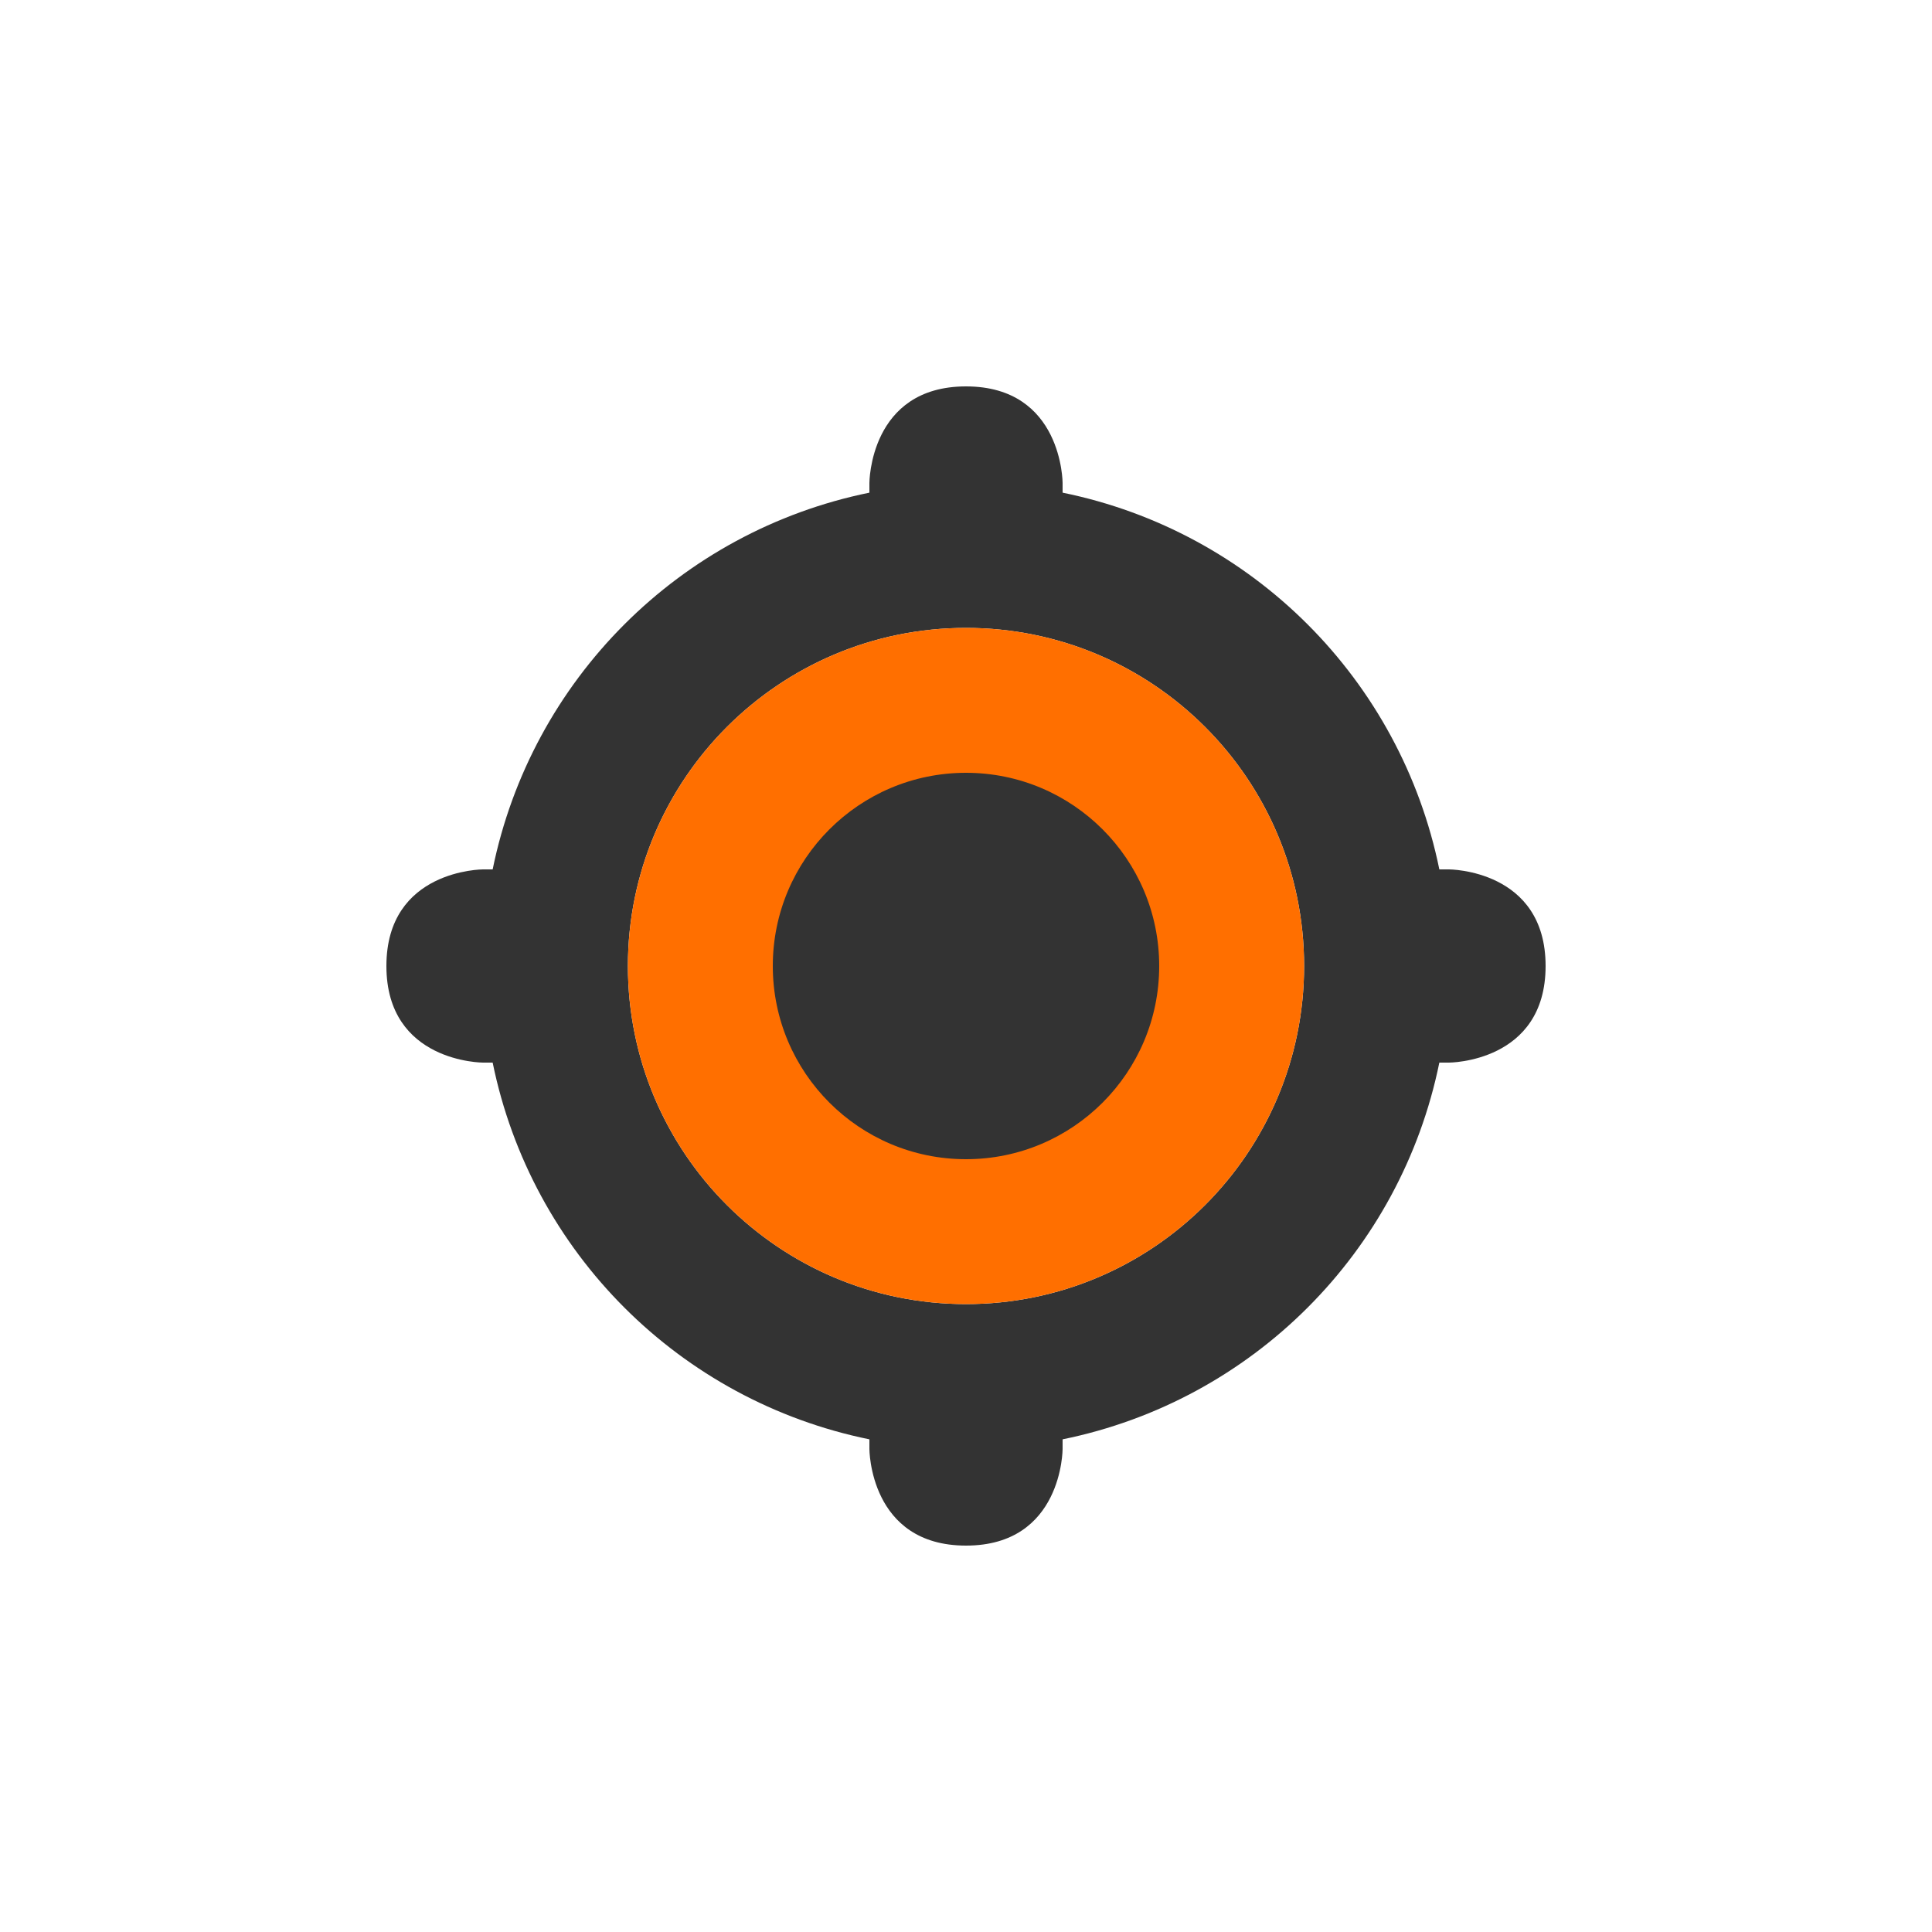
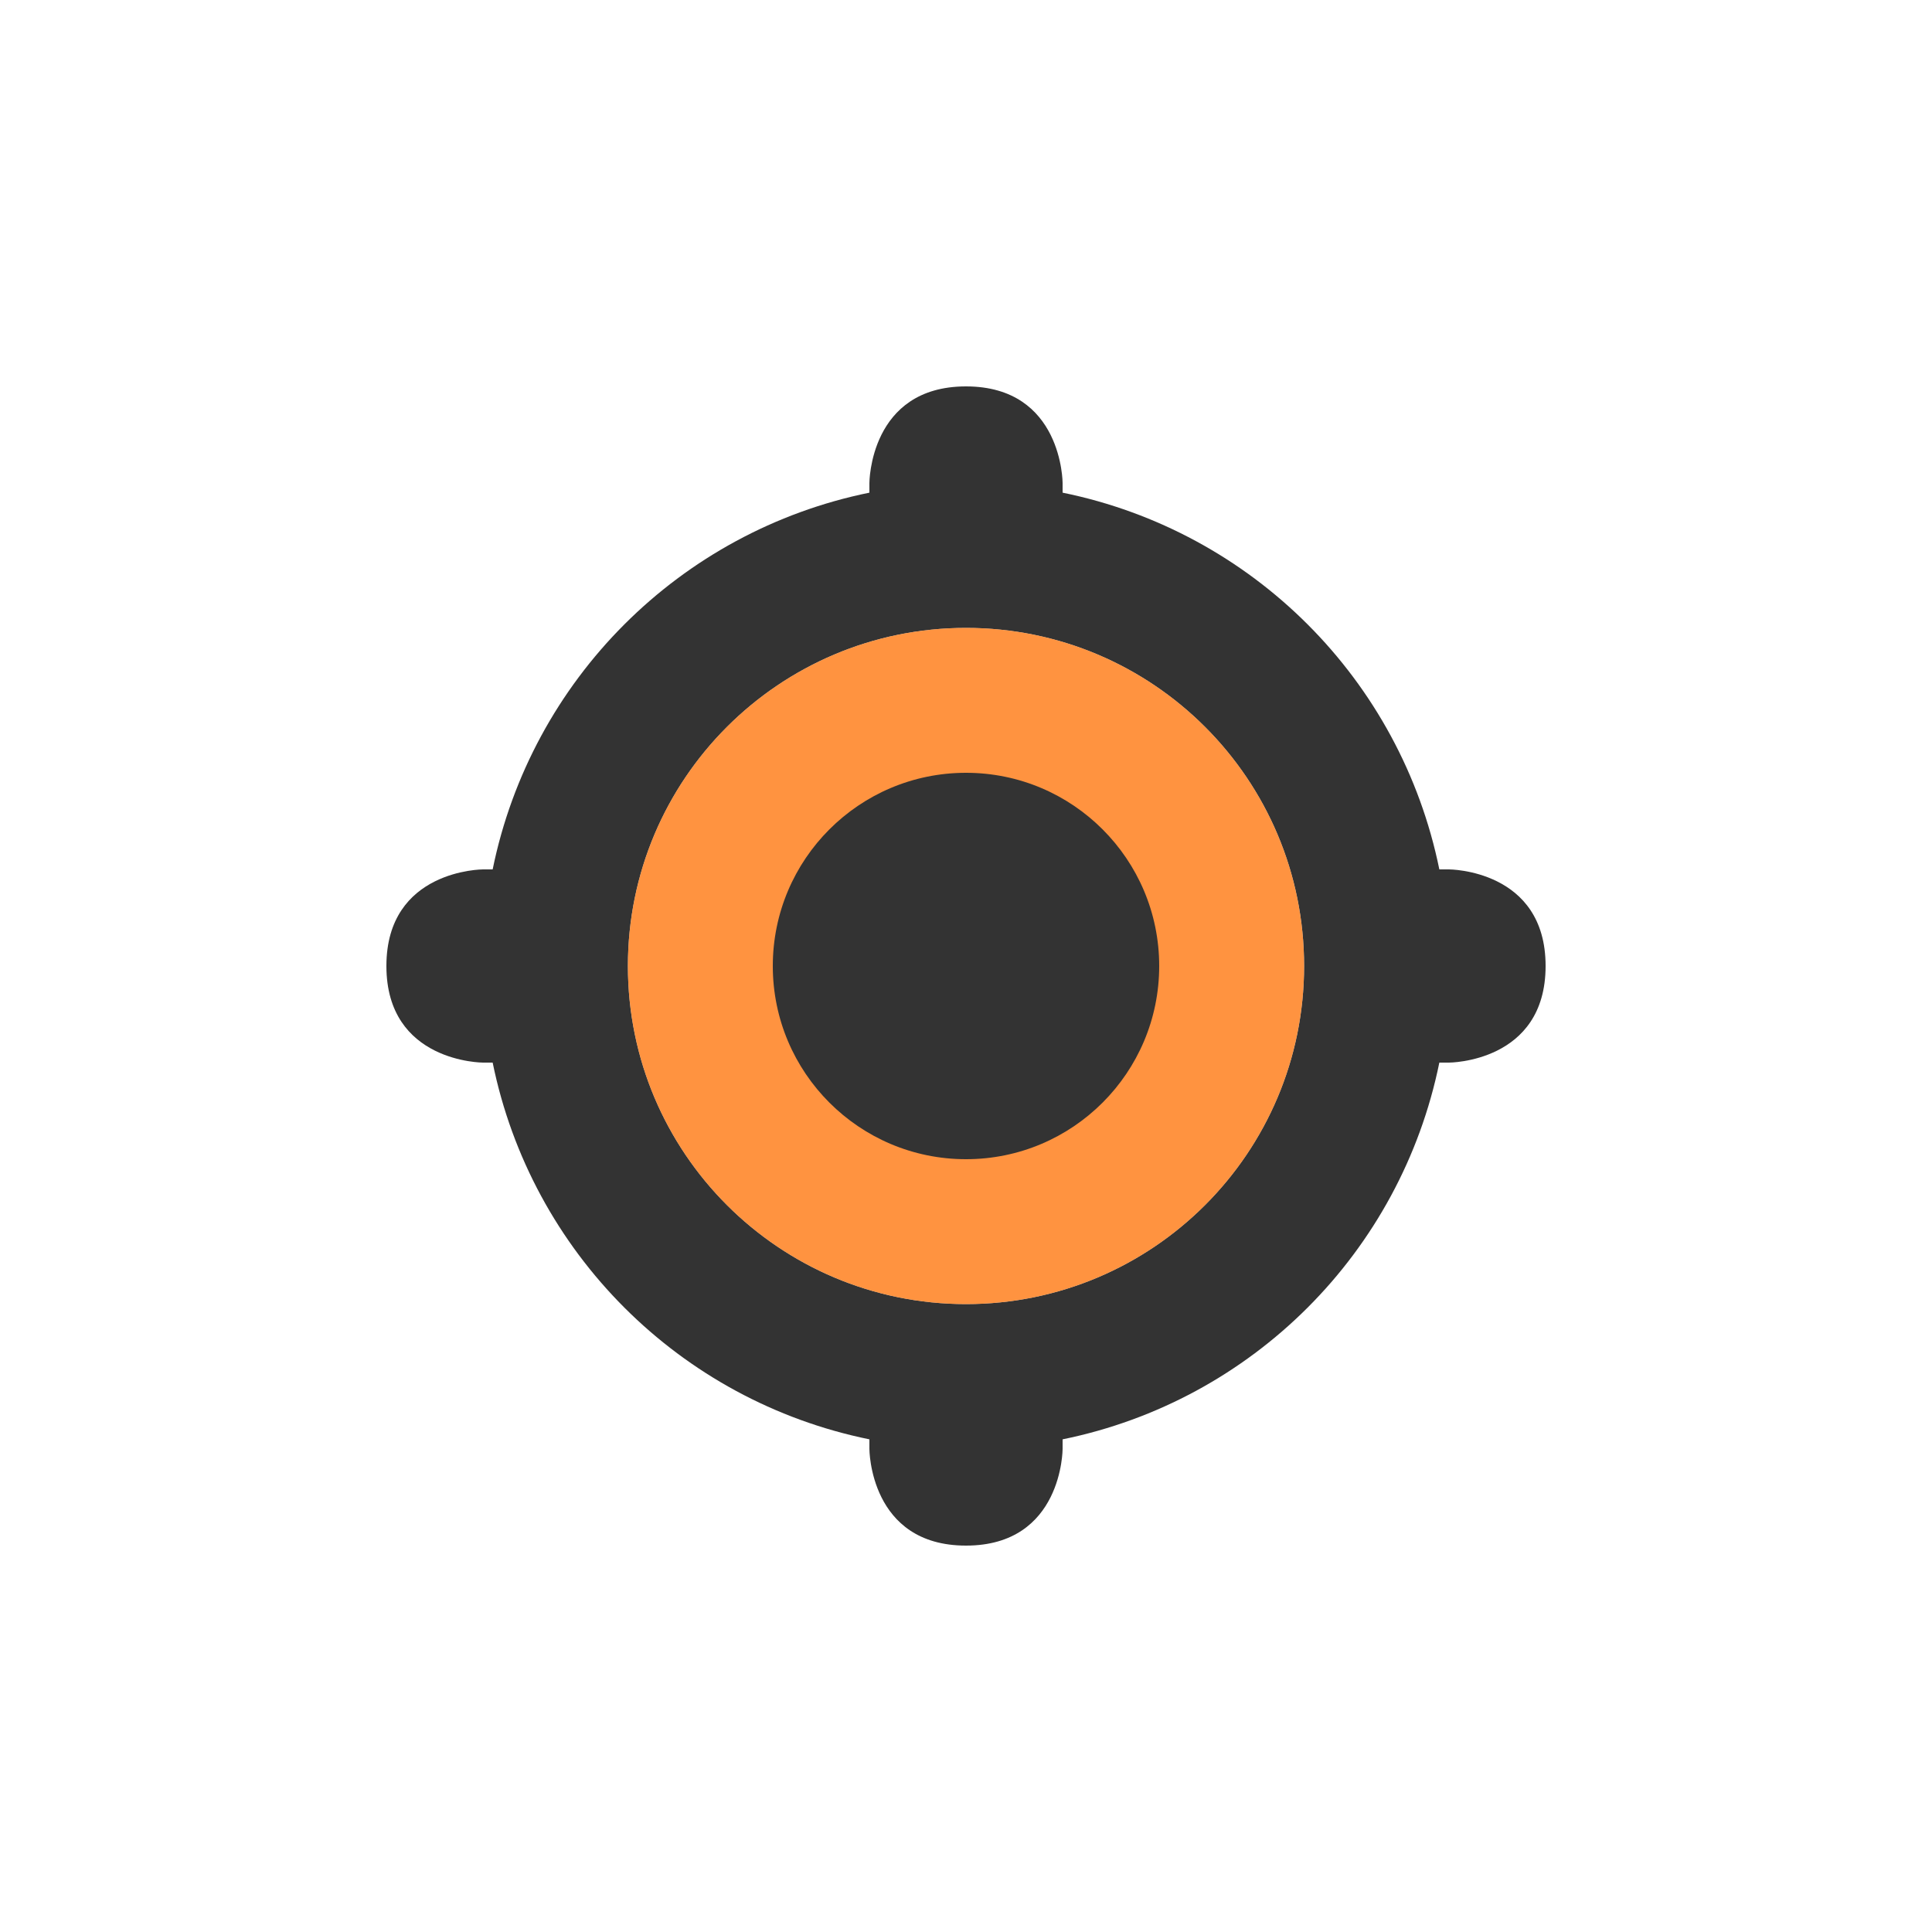
<svg xmlns="http://www.w3.org/2000/svg" viewBox="0 0 20 20" fill="#333">
  <path d="M10 4C9 4 9 5 9 5v.1A5 5 0 0 0 5.1 9H5s-1 0-1 1 1 1 1 1h.1A5 5 0 0 0 9 14.9v.1s0 1 1 1 1-1 1-1v-.1a5 5 0 0 0 3.9-3.9h.1s1 0 1-1-1-1-1-1h-.1A5 5 0 0 0 11 5.1V5s0-1-1-1zm0 2.5a3.5 3.5 0 1 1 0 7 3.5 3.5 0 1 1 0-7z" />
-   <circle id="circle-1" cx="10" cy="10" r="3.5" style="stroke-width: 0; fill: rgb(255, 111, 0);" />
+   <circle id="circle-1" cx="10" cy="10" r="3.5" style="stroke-width: 0; fill: rgba(255, 111, 0, 0.75);" />
  <circle id="dot" cx="10" cy="10" r="2" style="fill: rgb(51, 51, 51); paint-order: fill;" />
</svg>
